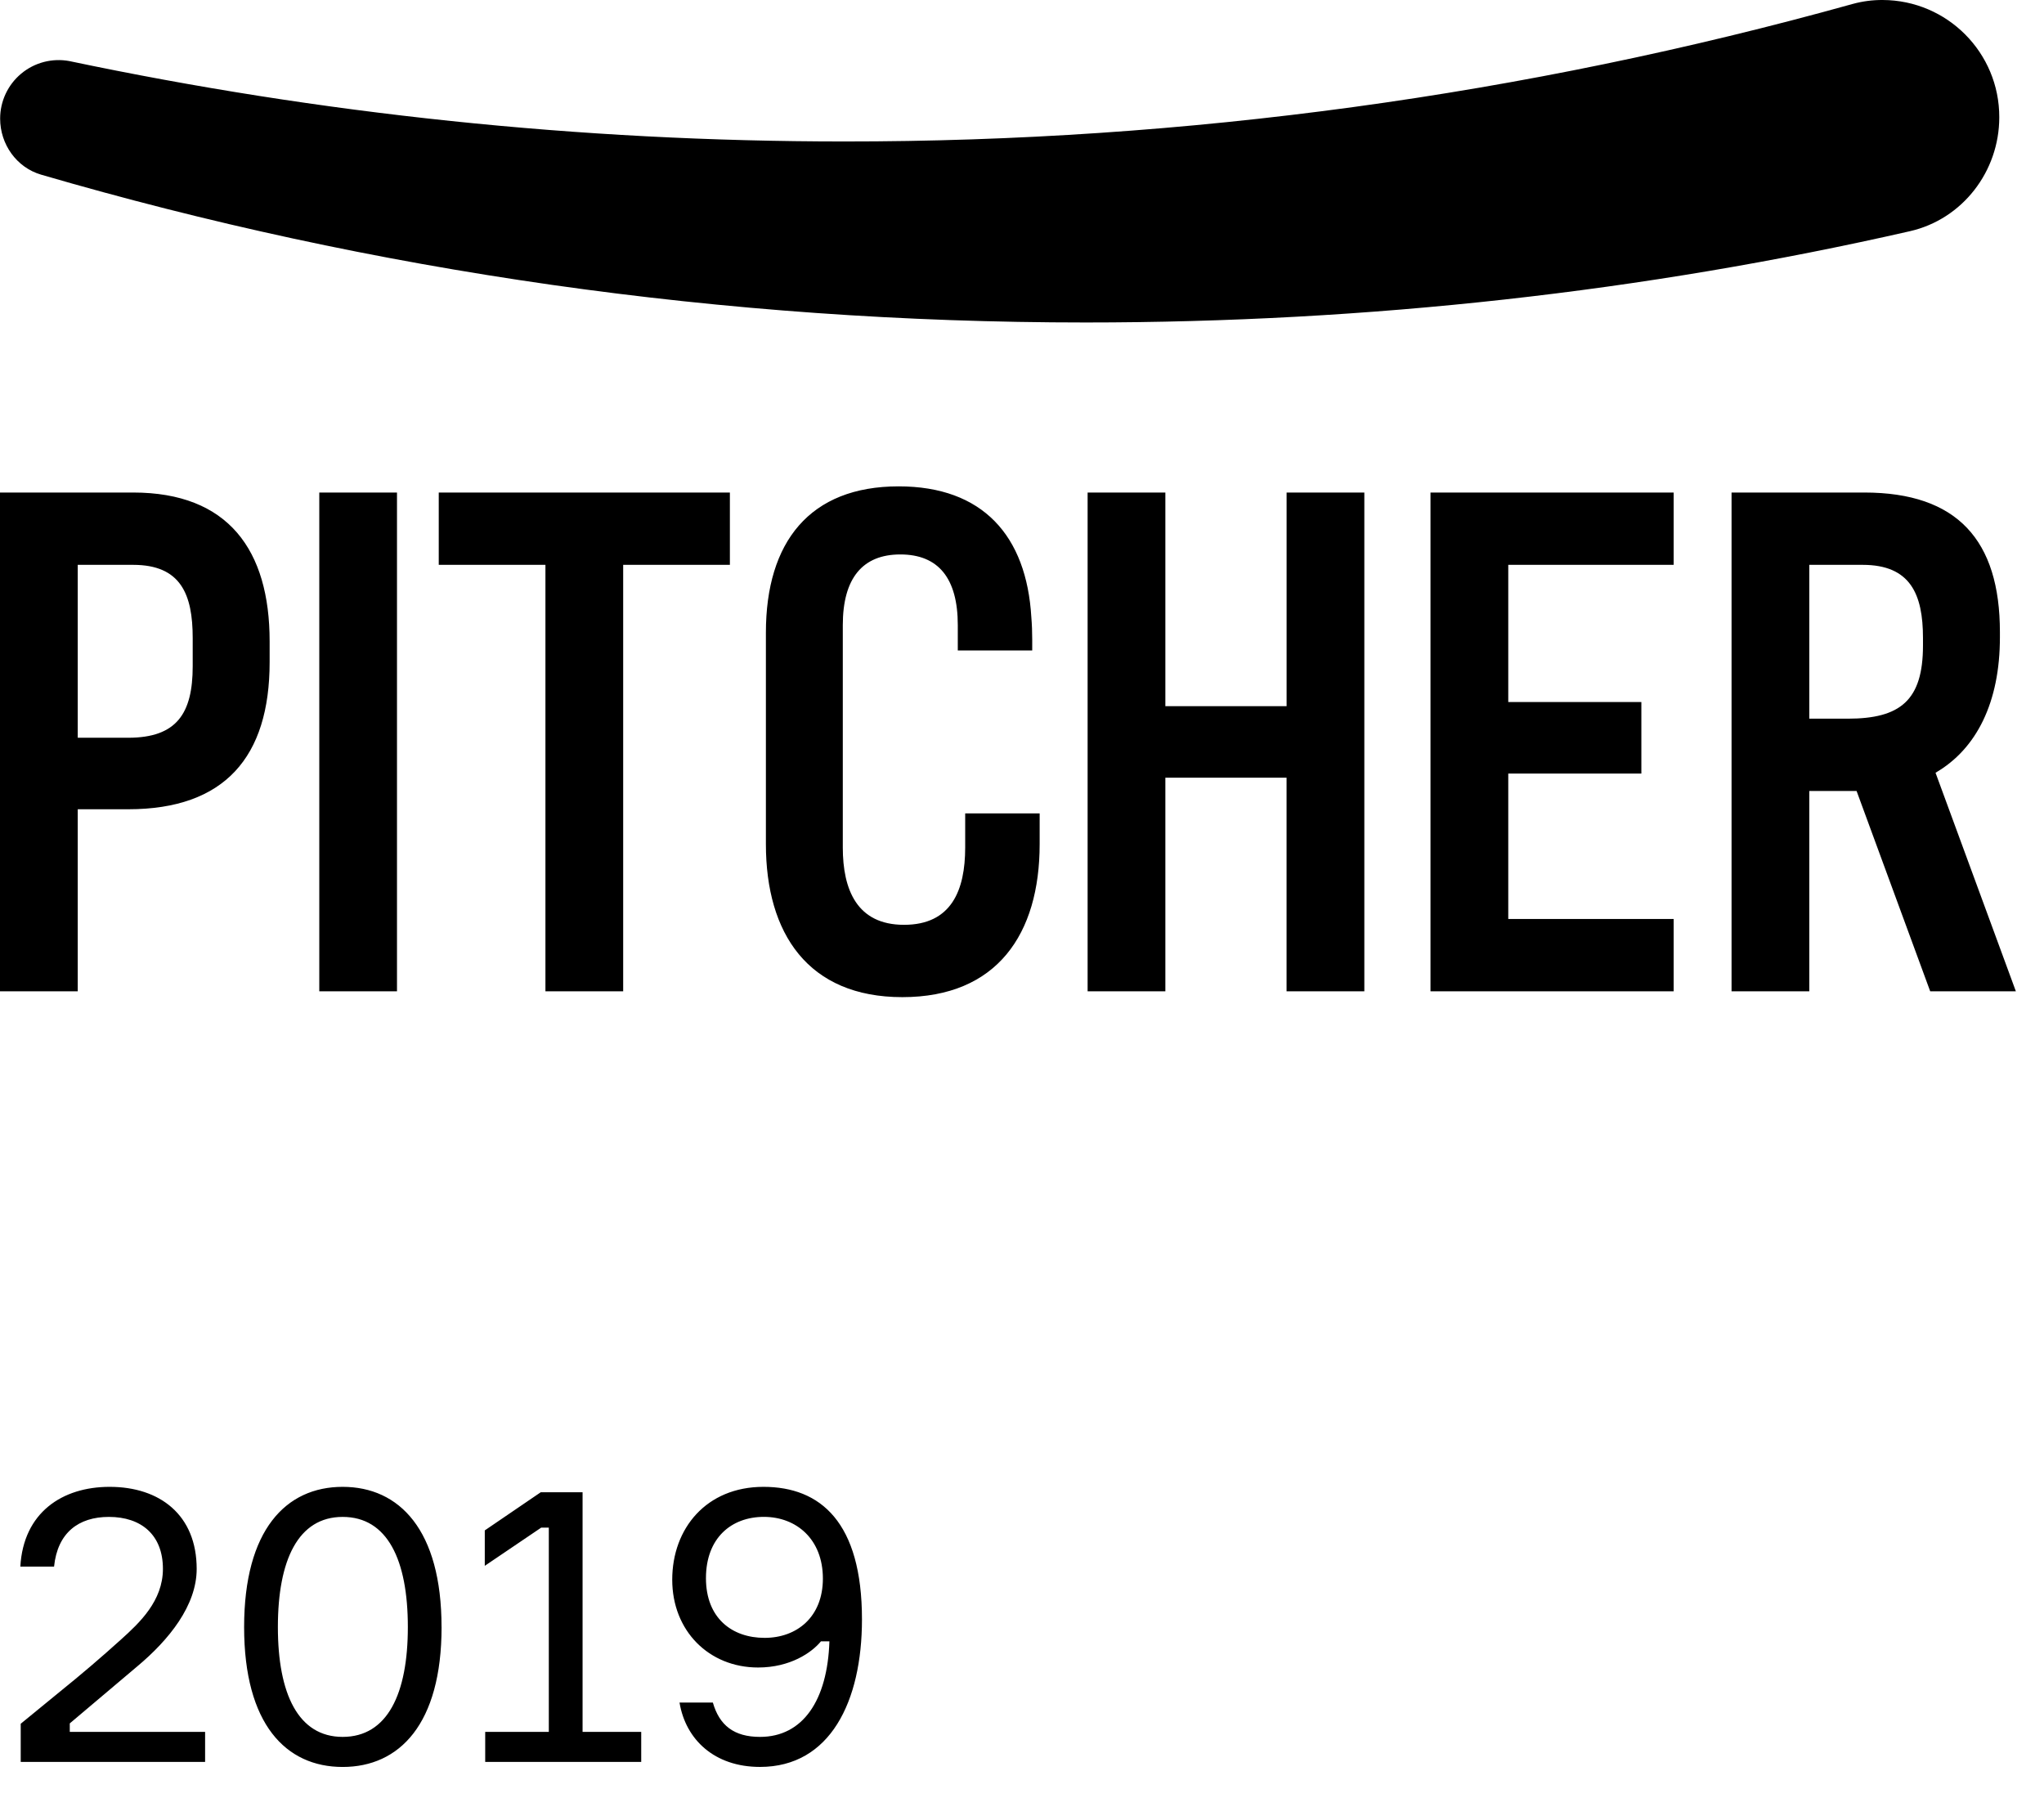
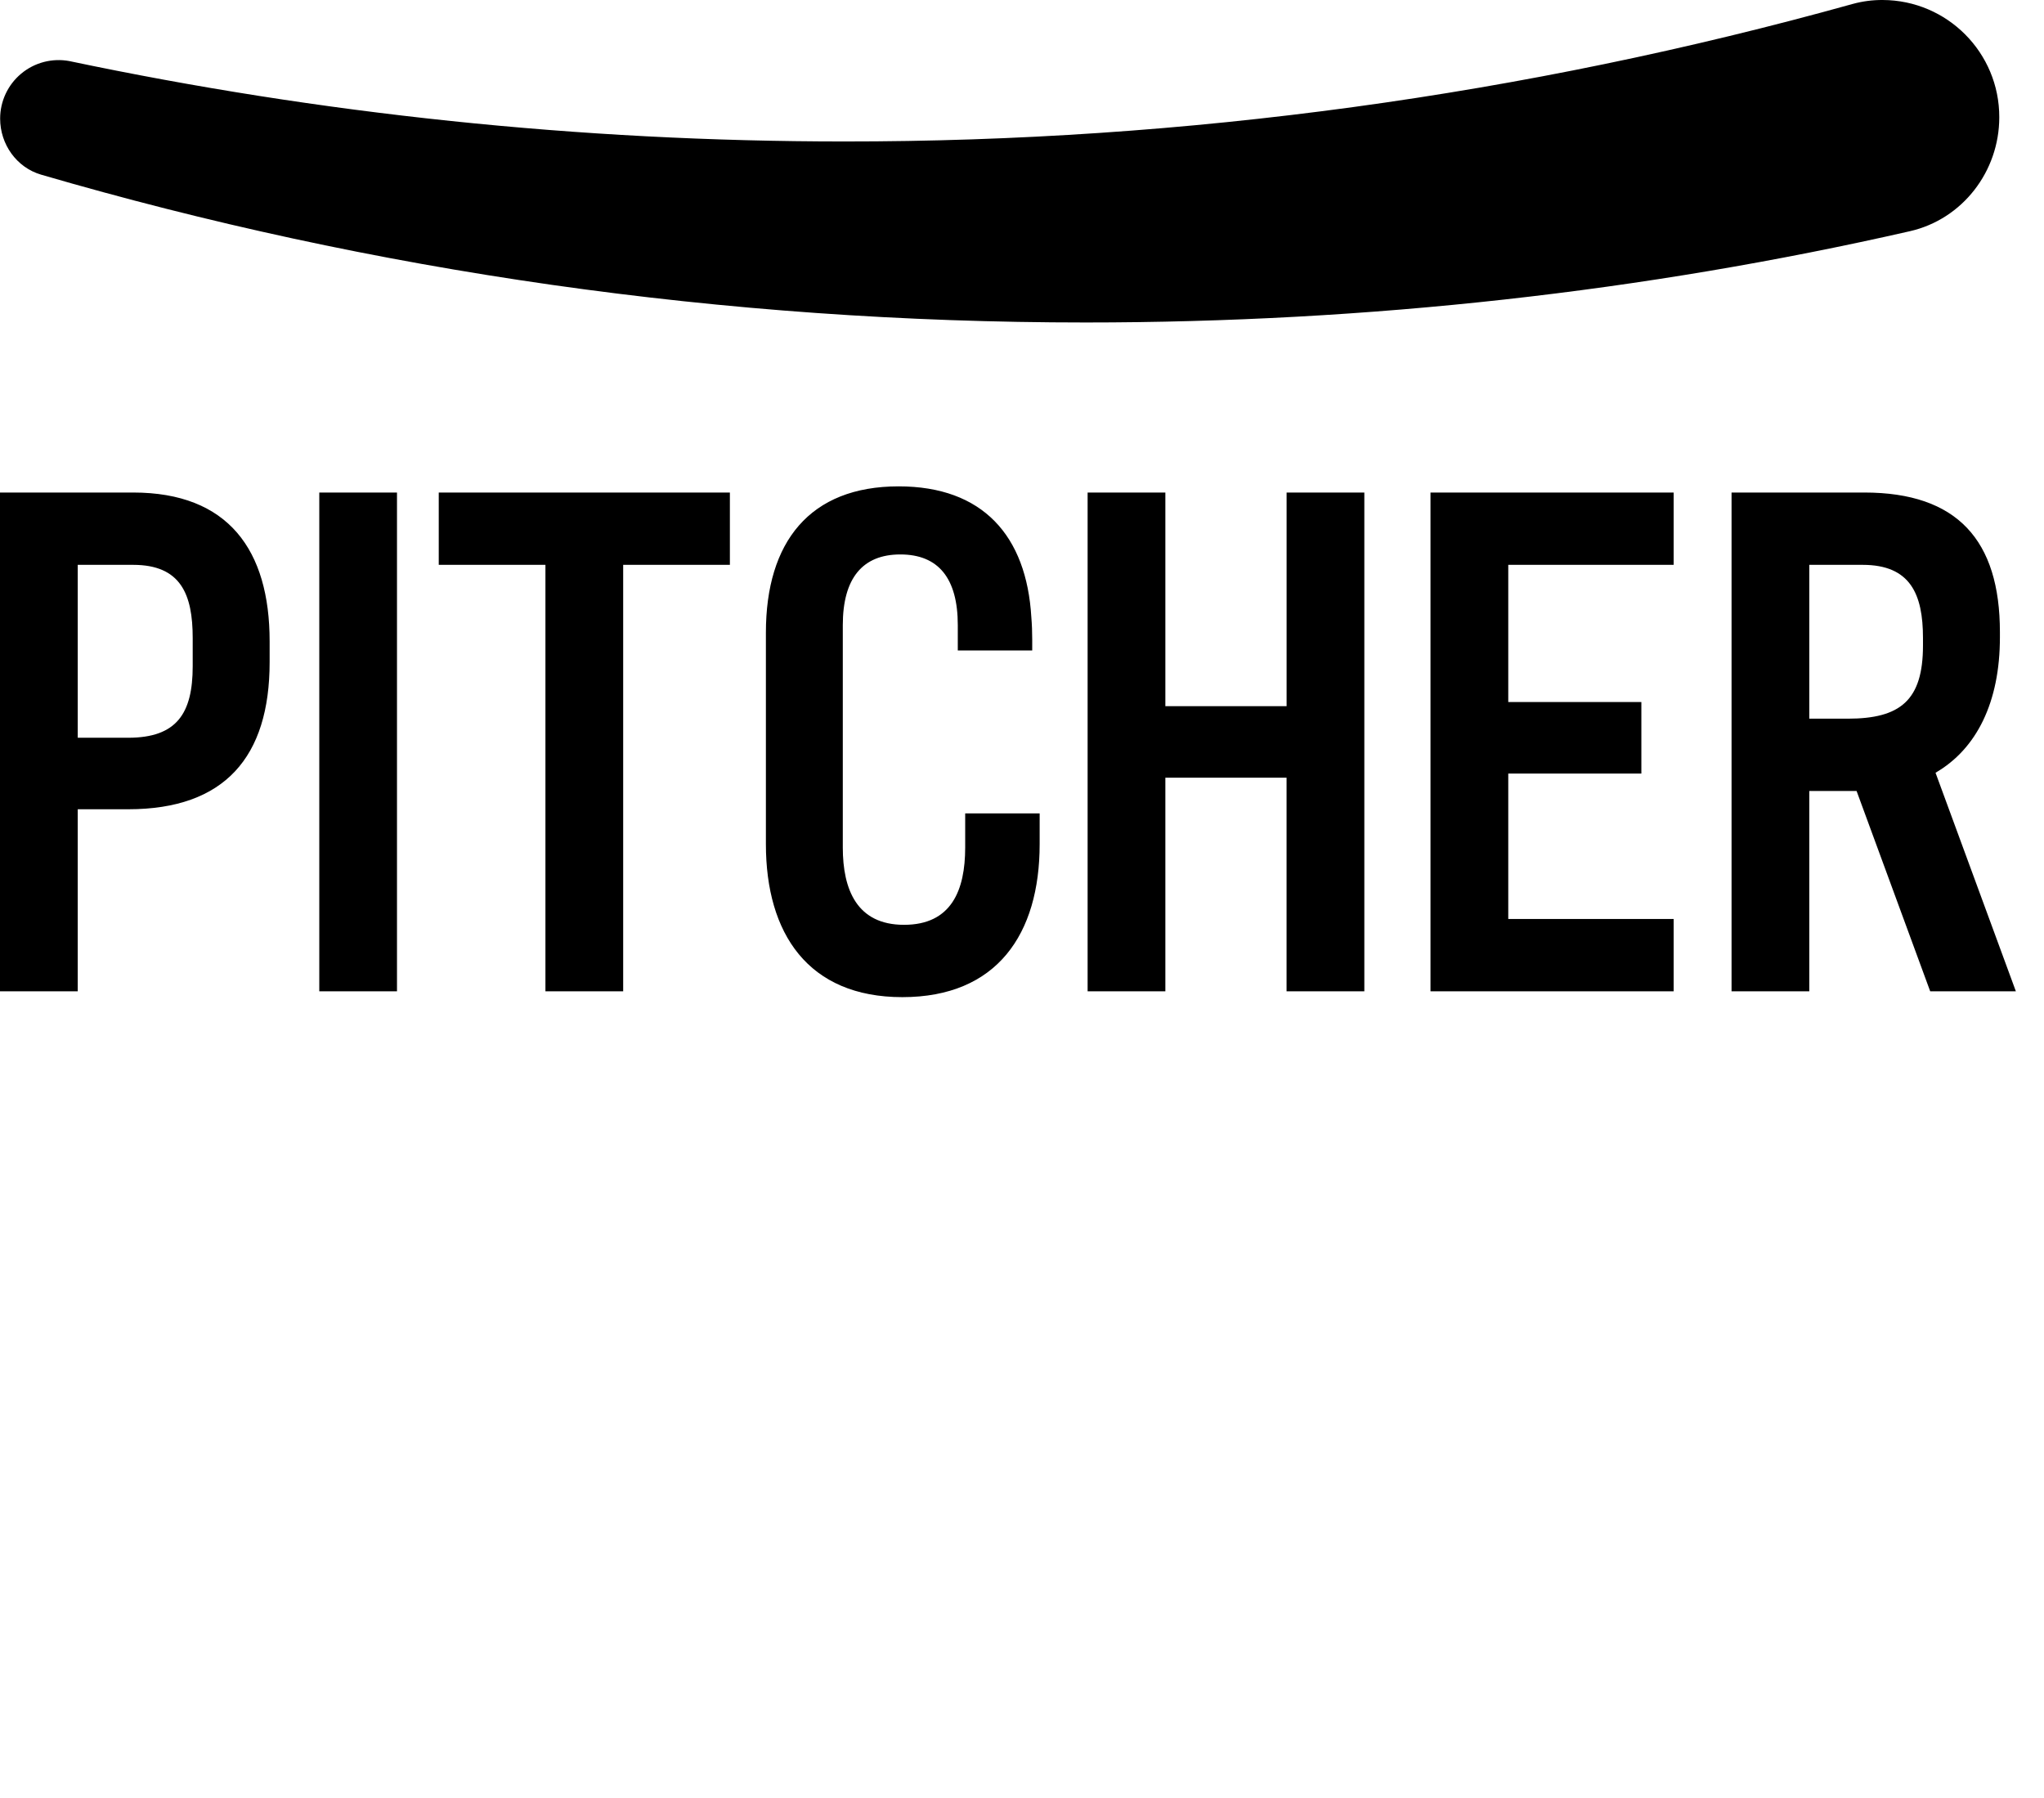
<svg xmlns="http://www.w3.org/2000/svg" width="58" height="51">
-   <path d="M.577 44.45c.087-1.53 1.185-2.262 2.534-2.262 1.425 0 2.47.798 2.47 2.328 0 1.038-.784 2.012-1.686 2.766L1.98 48.9v.24h3.84v.853H.588V48.91l1.12-.917a39.854 39.854 0 001.73-1.477c.522-.47 1.185-1.092 1.185-2 0-.962-.61-1.475-1.534-1.475-.859 0-1.457.448-1.555 1.41H.577zm11.953 1.716c0 2.756-1.197 3.97-2.807 3.97-1.61 0-2.796-1.214-2.796-3.97 0-2.754 1.186-3.978 2.796-3.978 1.61 0 2.806 1.224 2.806 3.978zm-.957 0c0-1.902-.577-3.125-1.85-3.125-1.262 0-1.838 1.223-1.838 3.125 0 1.892.576 3.117 1.838 3.117 1.273 0 1.85-1.225 1.85-3.117zm2.195 2.974h1.805v-5.794h-.217l-1.6 1.083v-1.005l1.589-1.083h1.186v6.8h1.664v.852h-4.427v-.853zm5.307-4.317c0-1.455.968-2.635 2.589-2.635 1.62 0 2.795 1.006 2.795 3.76 0 2.33-.902 4.187-2.893 4.187-1.294 0-2.11-.776-2.284-1.826h.946c.185.645.598.974 1.338.974 1.218 0 1.915-1.04 1.969-2.711h-.24c-.26.317-.87.742-1.783.742-1.393 0-2.437-1.037-2.437-2.491zm.957-.044c0 1.136.74 1.694 1.664 1.694.914 0 1.654-.59 1.654-1.683 0-1.115-.75-1.75-1.675-1.75s-1.643.602-1.643 1.739zM2.206 20.933h1.432c1.378 0 1.83-.692 1.83-2.028v-.802c0-1.239-.337-2.076-1.69-2.076H2.206v4.906zm49.134-.541h1.09c1.492 0 2.136-.519 2.136-2.077v-.212c0-1.246-.359-2.076-1.712-2.076H51.34v4.365zm-8.542-.473h3.777v2.03h-3.777v4.127h4.693v2.052h-6.9V13.975h6.9v2.052h-4.693v3.892zm-6.29 2.147h-3.44v6.062h-2.206V13.975h2.206v6.062h3.44v-6.062h2.206v14.153h-2.207v-6.062zm-7.243-4.552c.017.202.025.415.025.636v.307h-2.112v-.72c0-1.332-.552-2.005-1.631-2.005-1.069 0-1.632.673-1.632 2.005v6.31c0 1.19.397 2.194 1.737 2.194 1.348 0 1.736-.983 1.736-2.194v-.967h2.113v.873c0 2.55-1.21 4.34-3.896 4.34-2.676 0-3.872-1.806-3.872-4.34V17.95c0-2.571 1.243-4.15 3.766-4.15 2.388 0 3.63 1.402 3.766 3.714zm-13.787-1.487H12.45v-2.052h8.261v2.052h-3.028v12.1h-2.206v-12.1zm-6.42-2.052h2.207v14.153H9.06V13.975zm48.143 14.153h-2.43l-2.089-5.684H51.34v5.684h-2.206V13.975h3.767c2.639 0 3.848 1.355 3.848 3.962v.144c0 1.844-.66 3.168-1.827 3.845l2.28 6.202zM23.956 4.014c-7.537 0-14.891-.788-21.988-2.281A1.66 1.66 0 00.004 3.367c0 .728.467 1.386 1.163 1.589C10.572 7.7 20.52 9.15 30.803 9.15c8.036 0 15.87-.875 23.393-2.59 1.491-.34 2.535-1.696 2.535-3.233A3.32 3.32 0 0053.421 0a3.13 3.13 0 00-.85.112 106.397 106.397 0 01-28.615 3.902zM2.206 22.962v5.166H0V13.975h3.778c2.701 0 3.873 1.633 3.873 4.222v.59c0 2.697-1.28 4.175-4.013 4.175H2.206z" />
+   <path d="M2.206 20.933h1.432c1.378 0 1.83-.692 1.83-2.028v-.802c0-1.239-.337-2.076-1.69-2.076H2.206v4.906zm49.134-.541h1.09c1.492 0 2.136-.519 2.136-2.077v-.212c0-1.246-.359-2.076-1.712-2.076H51.34v4.365zm-8.542-.473h3.777v2.03h-3.777v4.127h4.693v2.052h-6.9V13.975h6.9v2.052h-4.693v3.892zm-6.29 2.147h-3.44v6.062h-2.206V13.975h2.206v6.062h3.44v-6.062h2.206v14.153h-2.207v-6.062zm-7.243-4.552c.017.202.025.415.025.636v.307h-2.112v-.72c0-1.332-.552-2.005-1.631-2.005-1.069 0-1.632.673-1.632 2.005v6.31c0 1.19.397 2.194 1.737 2.194 1.348 0 1.736-.983 1.736-2.194v-.967h2.113v.873c0 2.55-1.21 4.34-3.896 4.34-2.676 0-3.872-1.806-3.872-4.34V17.95c0-2.571 1.243-4.15 3.766-4.15 2.388 0 3.63 1.402 3.766 3.714zm-13.787-1.487H12.45v-2.052h8.261v2.052h-3.028v12.1h-2.206v-12.1zm-6.42-2.052h2.207v14.153H9.06V13.975zm48.143 14.153h-2.43l-2.089-5.684H51.34v5.684h-2.206V13.975h3.767c2.639 0 3.848 1.355 3.848 3.962v.144c0 1.844-.66 3.168-1.827 3.845l2.28 6.202zM23.956 4.014c-7.537 0-14.891-.788-21.988-2.281A1.66 1.66 0 00.004 3.367c0 .728.467 1.386 1.163 1.589C10.572 7.7 20.52 9.15 30.803 9.15c8.036 0 15.87-.875 23.393-2.59 1.491-.34 2.535-1.696 2.535-3.233A3.32 3.32 0 0053.421 0a3.13 3.13 0 00-.85.112 106.397 106.397 0 01-28.615 3.902zM2.206 22.962v5.166H0V13.975h3.778c2.701 0 3.873 1.633 3.873 4.222v.59c0 2.697-1.28 4.175-4.013 4.175H2.206z" />
</svg>
